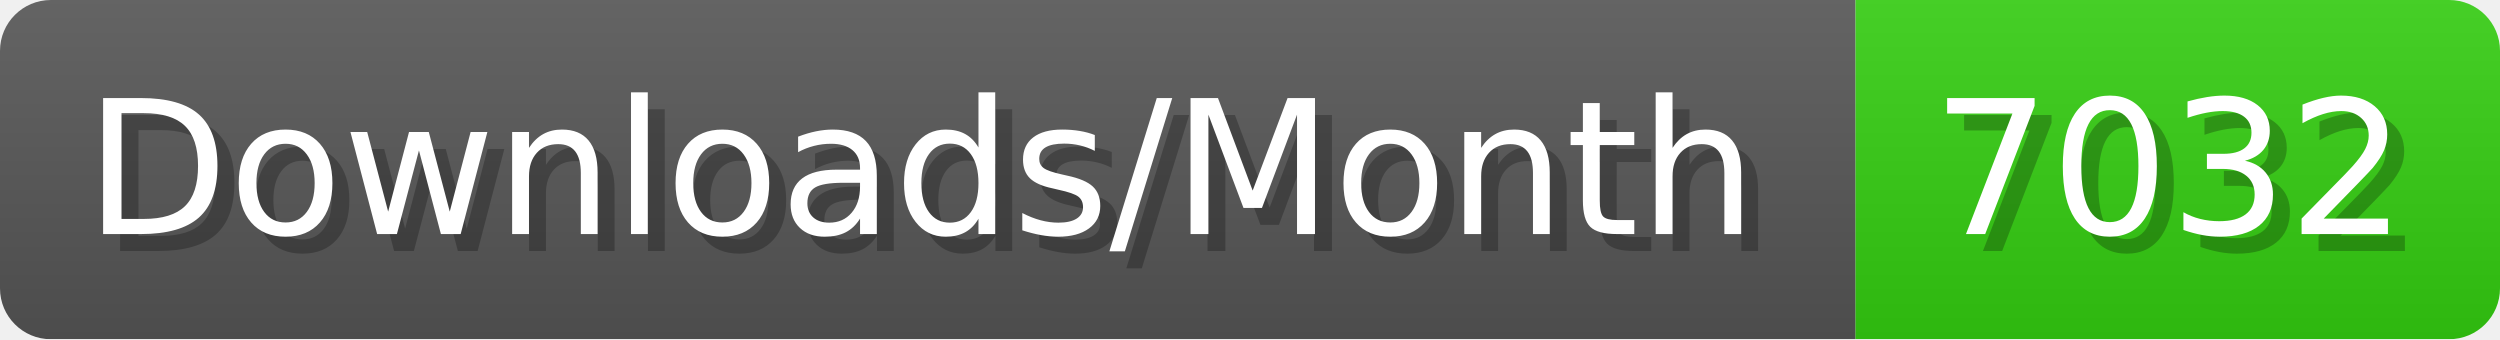
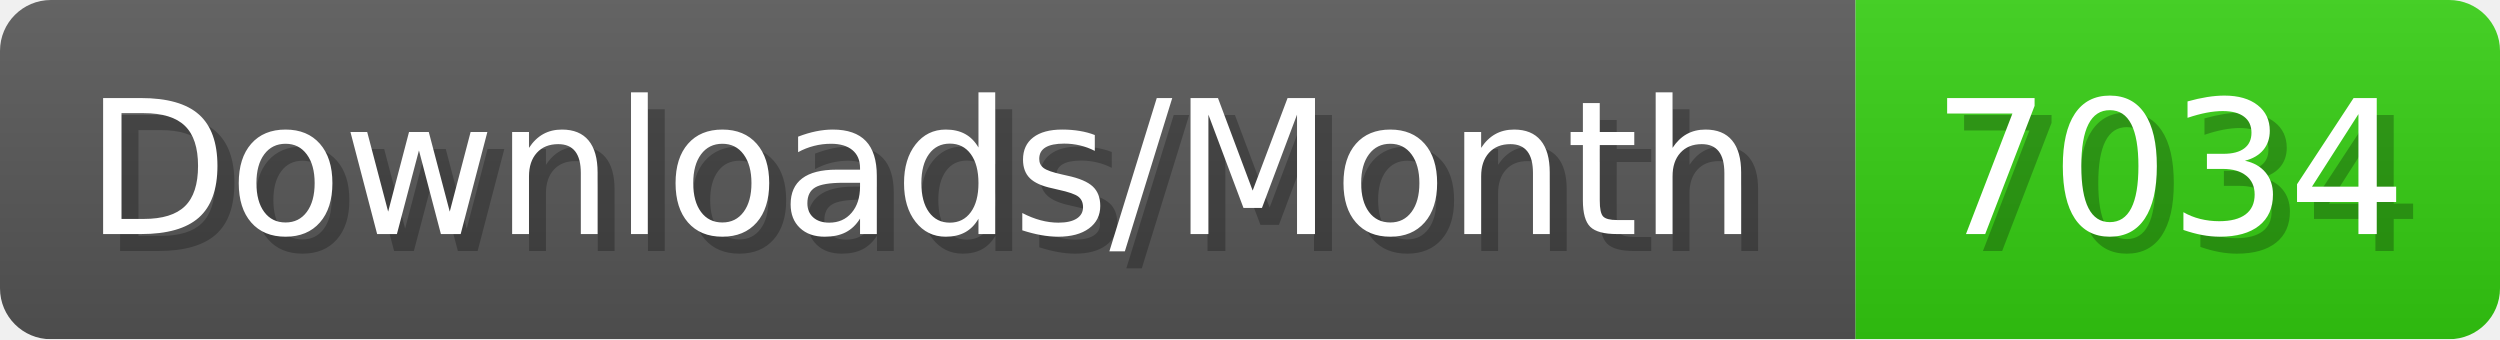
- <svg xmlns="http://www.w3.org/2000/svg" width="147.4" height="20" viewBox="0 0 1474 200" role="img" aria-label="Downloads/Month: 7032">
+ <svg xmlns="http://www.w3.org/2000/svg" width="147.4" height="20" viewBox="0 0 1474 200" role="img" aria-label="Downloads/Month: 7034">
  <linearGradient id="YlXUI" x2="0" y2="100%">
    <stop offset="0" stop-opacity=".1" stop-color="#EEE" />
    <stop offset="1" stop-opacity=".1" />
  </linearGradient>
  <mask id="JHhop">
    <rect width="1474" height="200" rx="30" fill="#FFF" />
  </mask>
  <g mask="url(#JHhop)">
    <rect width="1094" height="200" fill="#555" />
    <rect width="380" height="200" fill="#3C1" x="1094" />
    <rect width="1474" height="200" fill="url(#YlXUI)" />
  </g>
  <g aria-hidden="true" fill="#fff" text-anchor="start" font-family="Verdana,DejaVu Sans,sans-serif" font-size="110">
    <text x="60" y="148" textLength="994" fill="#000" opacity="0.25">Downloads/Month</text>
    <text x="50" y="138" textLength="994">Downloads/Month</text>
-     <text x="1149" y="148" textLength="280" fill="#000" opacity="0.25">7032</text>
-     <text x="1139" y="138" textLength="280">7032</text>
+     <text x="1149" y="148" textLength="280" fill="#000" opacity="0.25">7034</text>
+     <text x="1139" y="138" textLength="280">7034</text>
  </g>
</svg>
